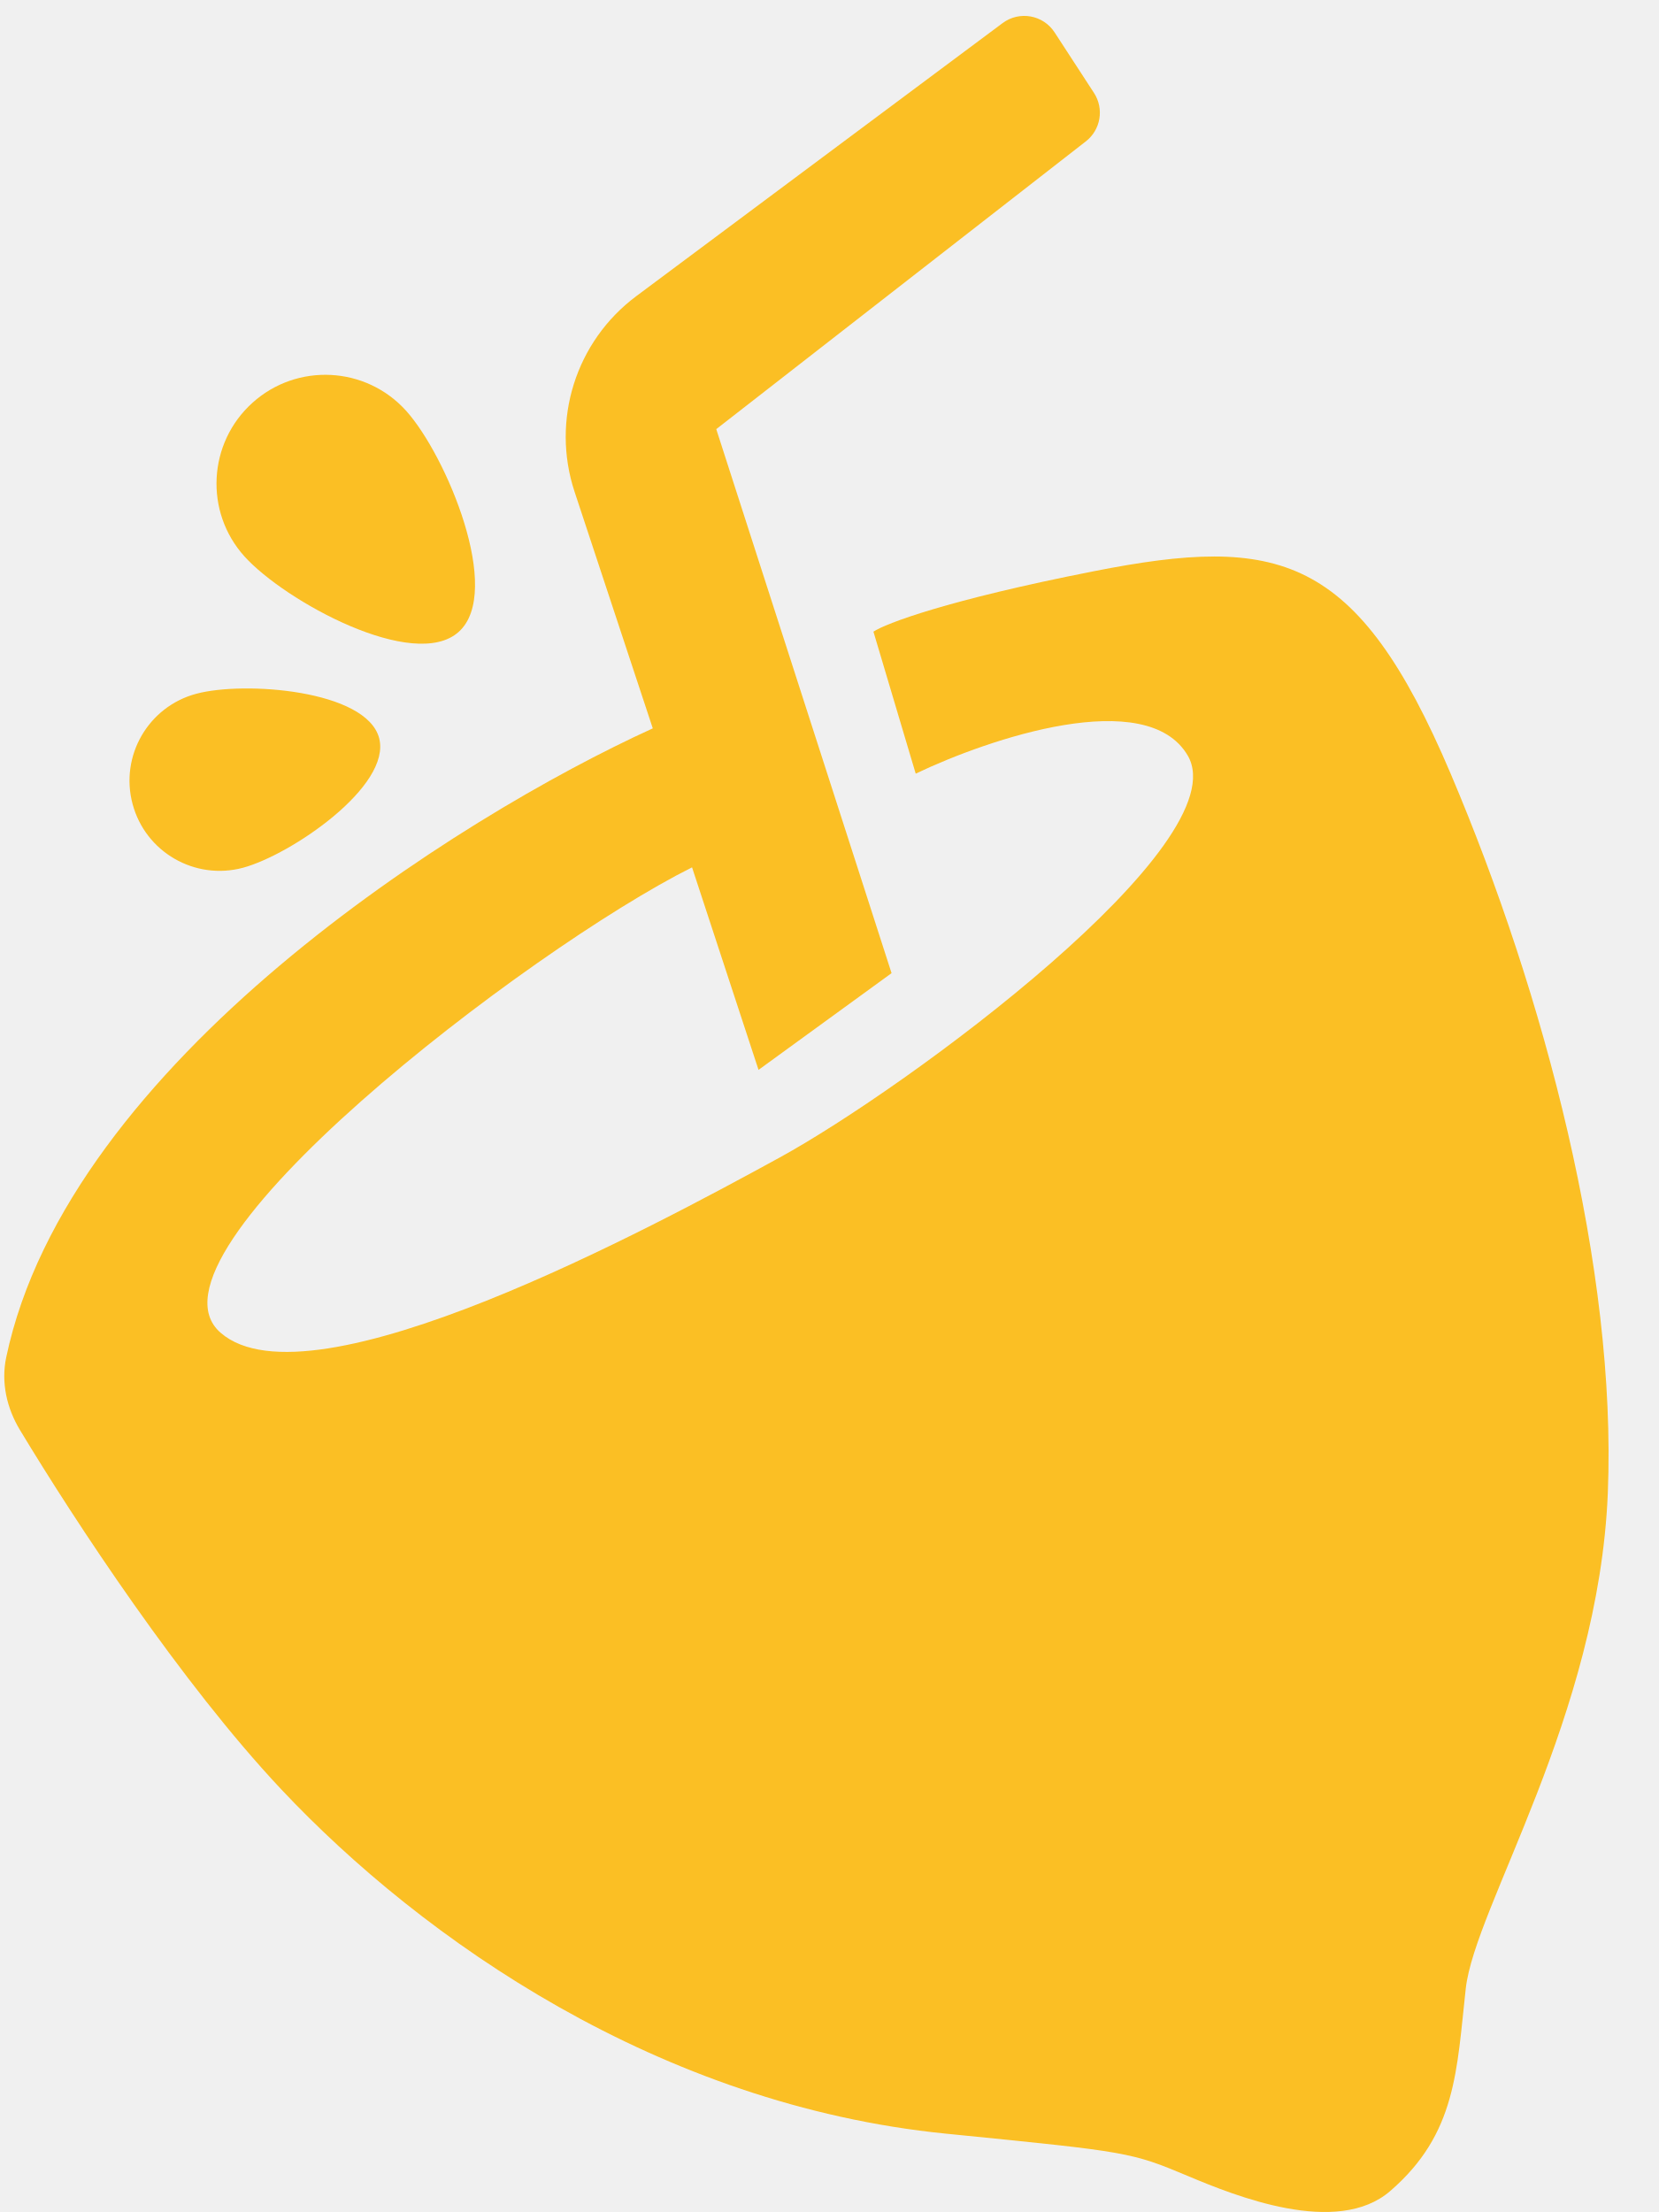
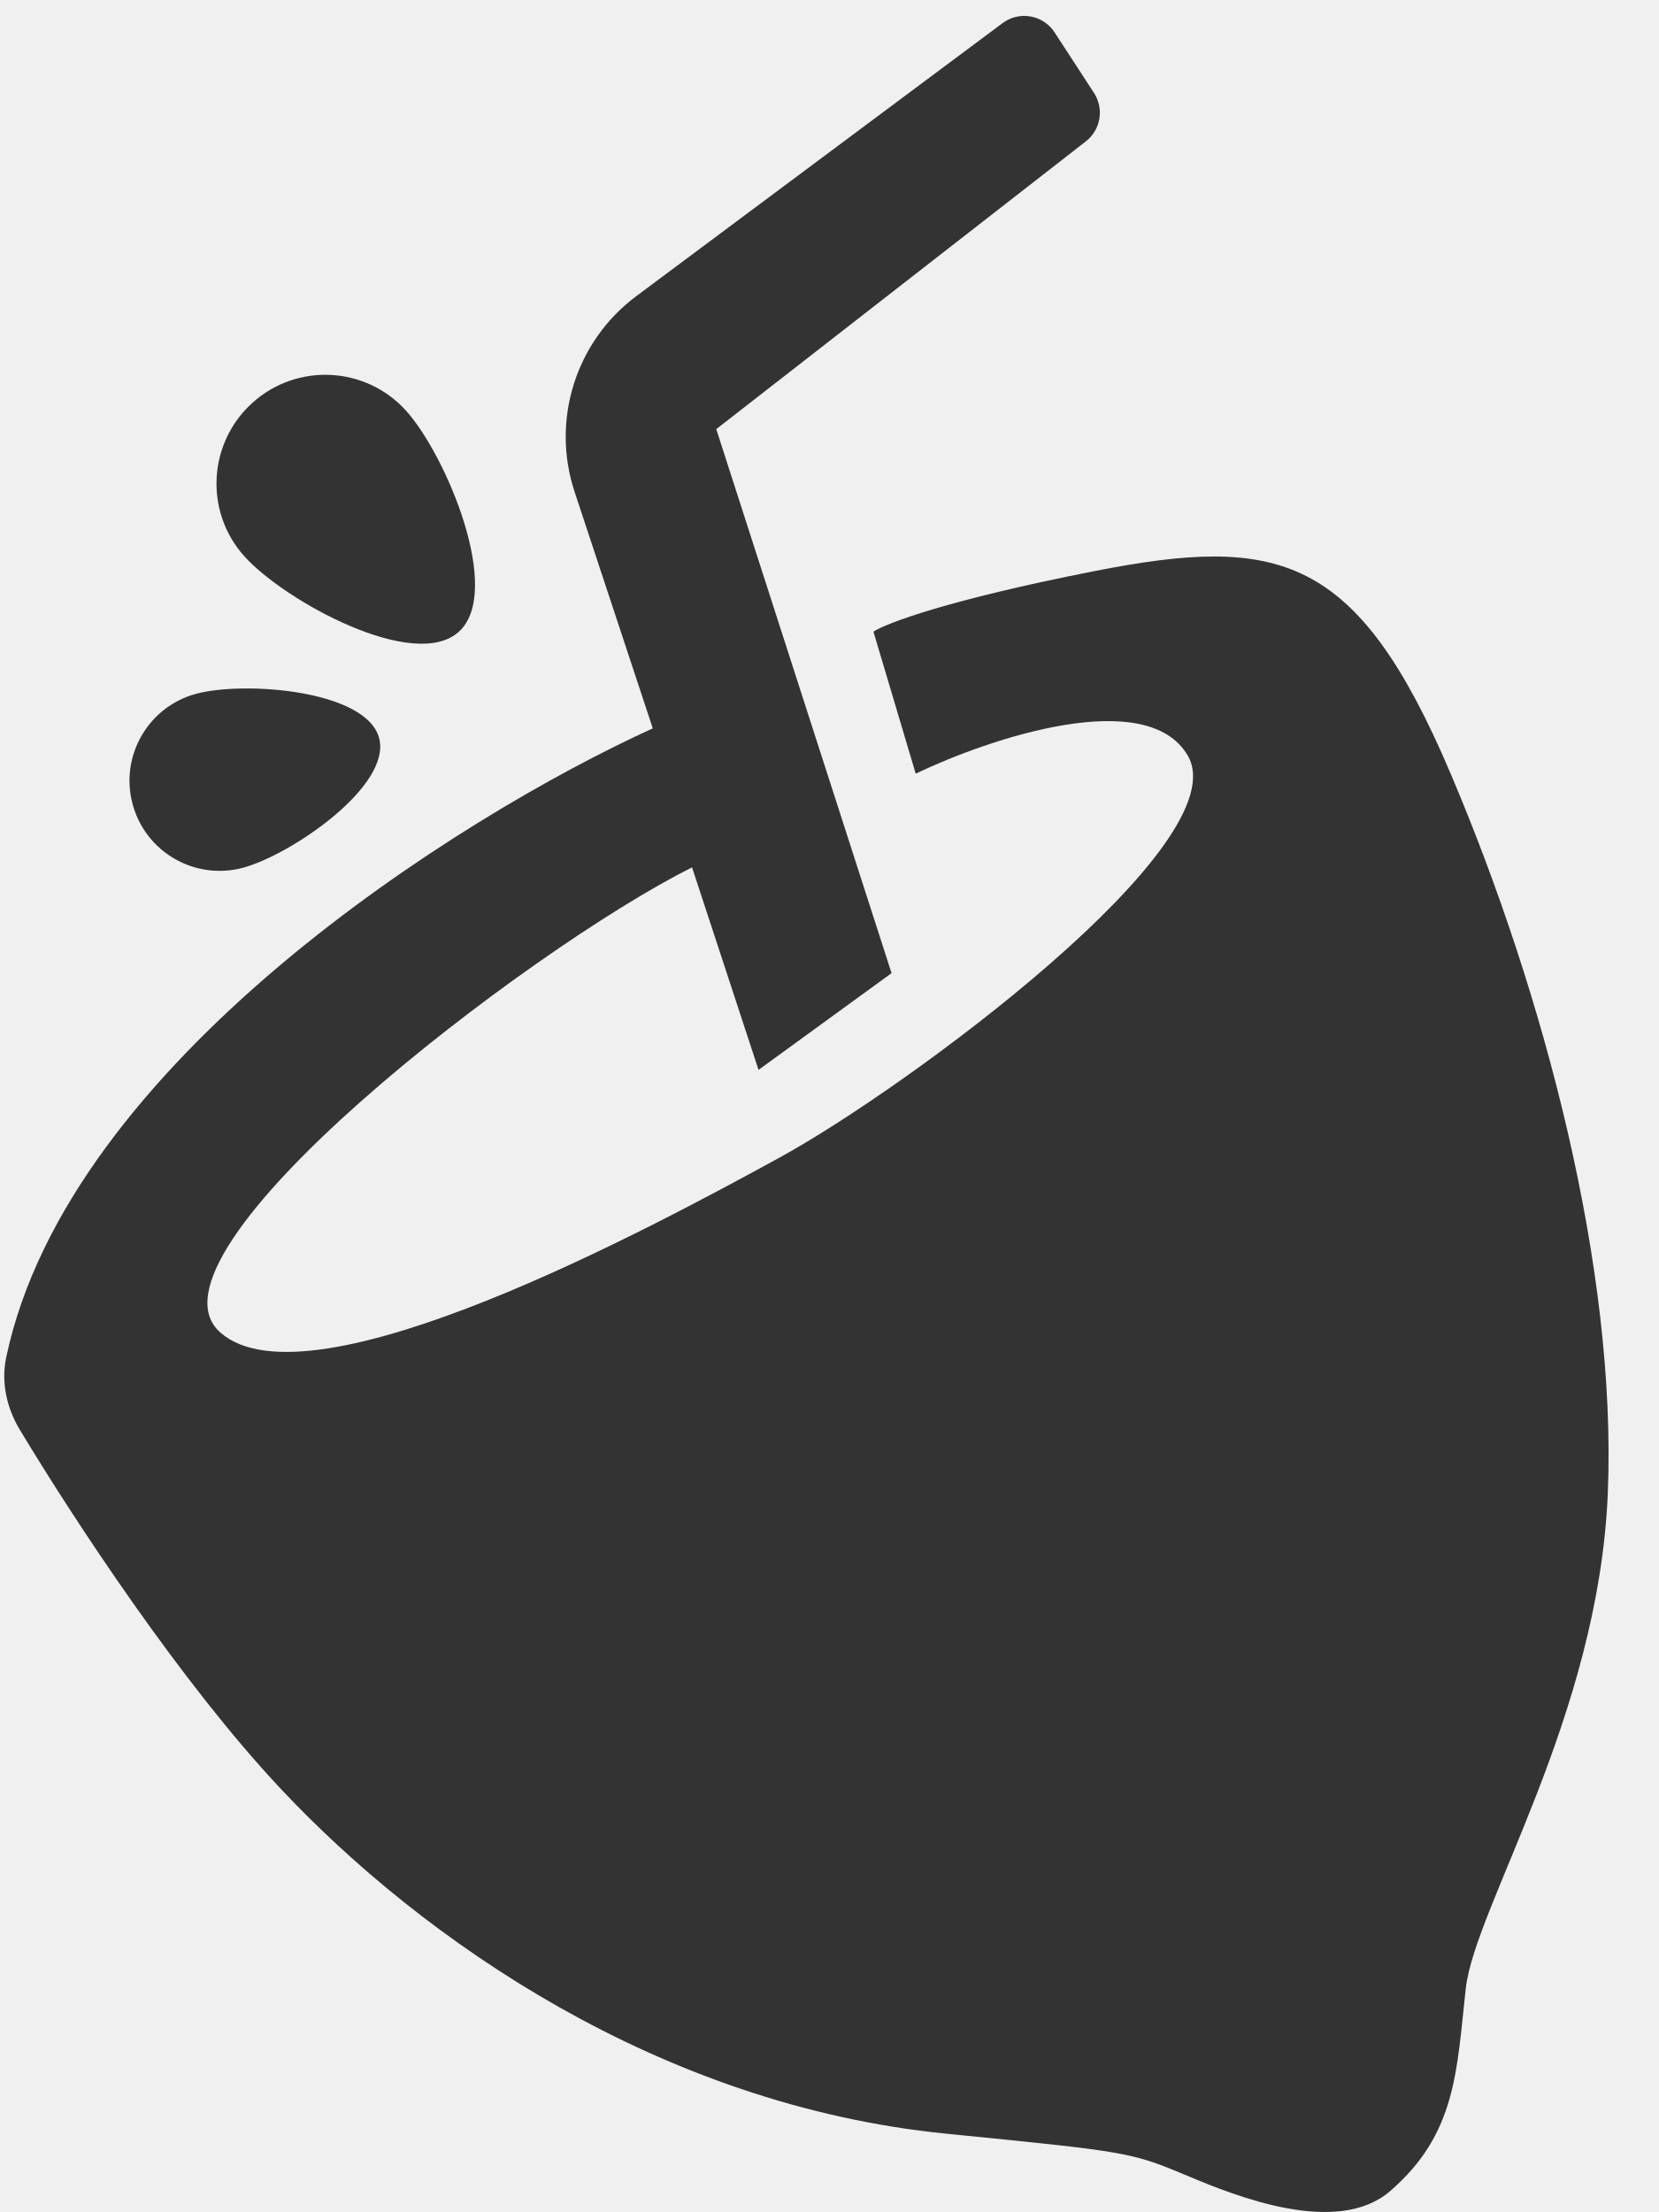
<svg xmlns="http://www.w3.org/2000/svg" width="27" height="36" viewBox="0 0 27 36" fill="none">
  <g clip-path="url(#clip0_525_18)">
-     <path d="M11.657 6.984L14.51 15.838L12.345 17.412L11.263 14.116C8.607 15.444 2.115 20.412 3.591 21.691C5.066 22.97 10.624 19.969 12.69 18.838C14.756 17.707 20.166 13.723 19.33 12.296C18.661 11.155 16.1 12.018 14.903 12.591L14.215 10.28C14.411 10.149 15.405 9.768 17.805 9.296C20.805 8.706 22.084 9.001 23.609 12.591C25.134 16.182 26.314 20.658 26.167 24.298C26.019 27.937 24.002 31.036 23.855 32.364C23.707 33.692 23.707 34.725 22.625 35.659C21.76 36.407 20.101 35.738 19.33 35.413C18.41 35.026 18.348 35.02 15.536 34.739L15.395 34.725C10.736 34.259 6.886 31.577 4.574 29.118C2.949 27.389 1.23 24.774 0.326 23.275C0.11 22.919 0.015 22.499 0.101 22.091C1.11 17.294 7.451 13.299 10.624 11.854L9.351 8.003C8.966 6.837 9.37 5.555 10.355 4.82L16.317 0.376C16.59 0.172 16.979 0.242 17.164 0.528L17.805 1.513C17.972 1.77 17.914 2.112 17.673 2.3L11.657 6.984Z" fill="#FBBF24" />
-     <path d="M6.61 6.686C7.264 7.413 8.193 9.629 7.466 10.283C6.74 10.937 4.633 9.782 3.978 9.055C3.324 8.329 3.383 7.209 4.109 6.555C4.836 5.9 5.956 5.959 6.61 6.686Z" fill="#FBBF24" />
-     <path d="M3.194 11.291C3.976 11.081 5.96 11.229 6.17 12.011C6.379 12.793 4.735 13.913 3.953 14.123C3.171 14.332 2.367 13.868 2.158 13.086C1.948 12.304 2.412 11.5 3.194 11.291Z" fill="#FBBF24" />
+     <path d="M11.657 6.984L14.51 15.838L12.345 17.412L11.263 14.116C8.607 15.444 2.115 20.412 3.591 21.691C5.066 22.97 10.624 19.969 12.69 18.838C14.756 17.707 20.166 13.723 19.33 12.296C18.661 11.155 16.1 12.018 14.903 12.591L14.215 10.28C14.411 10.149 15.405 9.768 17.805 9.296C20.805 8.706 22.084 9.001 23.609 12.591C25.134 16.182 26.314 20.658 26.167 24.298C26.019 27.937 24.002 31.036 23.855 32.364C23.707 33.692 23.707 34.725 22.625 35.659C21.76 36.407 20.101 35.738 19.33 35.413C18.41 35.026 18.348 35.02 15.536 34.739L15.395 34.725C10.736 34.259 6.886 31.577 4.574 29.118C2.949 27.389 1.23 24.774 0.326 23.275C0.11 22.919 0.015 22.499 0.101 22.091C1.11 17.294 7.451 13.299 10.624 11.854L9.351 8.003C8.966 6.837 9.37 5.555 10.355 4.82L16.317 0.376C16.59 0.172 16.979 0.242 17.164 0.528L17.805 1.513C17.972 1.77 17.914 2.112 17.673 2.3L11.657 6.984Z" fill="#333" />
+     <path d="M6.61 6.686C7.264 7.413 8.193 9.629 7.466 10.283C6.74 10.937 4.633 9.782 3.978 9.055C3.324 8.329 3.383 7.209 4.109 6.555C4.836 5.9 5.956 5.959 6.61 6.686Z" fill="#333" />
+     <path d="M3.194 11.291C3.976 11.081 5.96 11.229 6.17 12.011C6.379 12.793 4.735 13.913 3.953 14.123C3.171 14.332 2.367 13.868 2.158 13.086C1.948 12.304 2.412 11.5 3.194 11.291Z" fill="#333" />
  </g>
  <defs>
    <clipPath id="clip0_525_18">
      <rect width="27" height="36" fill="white" />
    </clipPath>
  </defs>
</svg>
